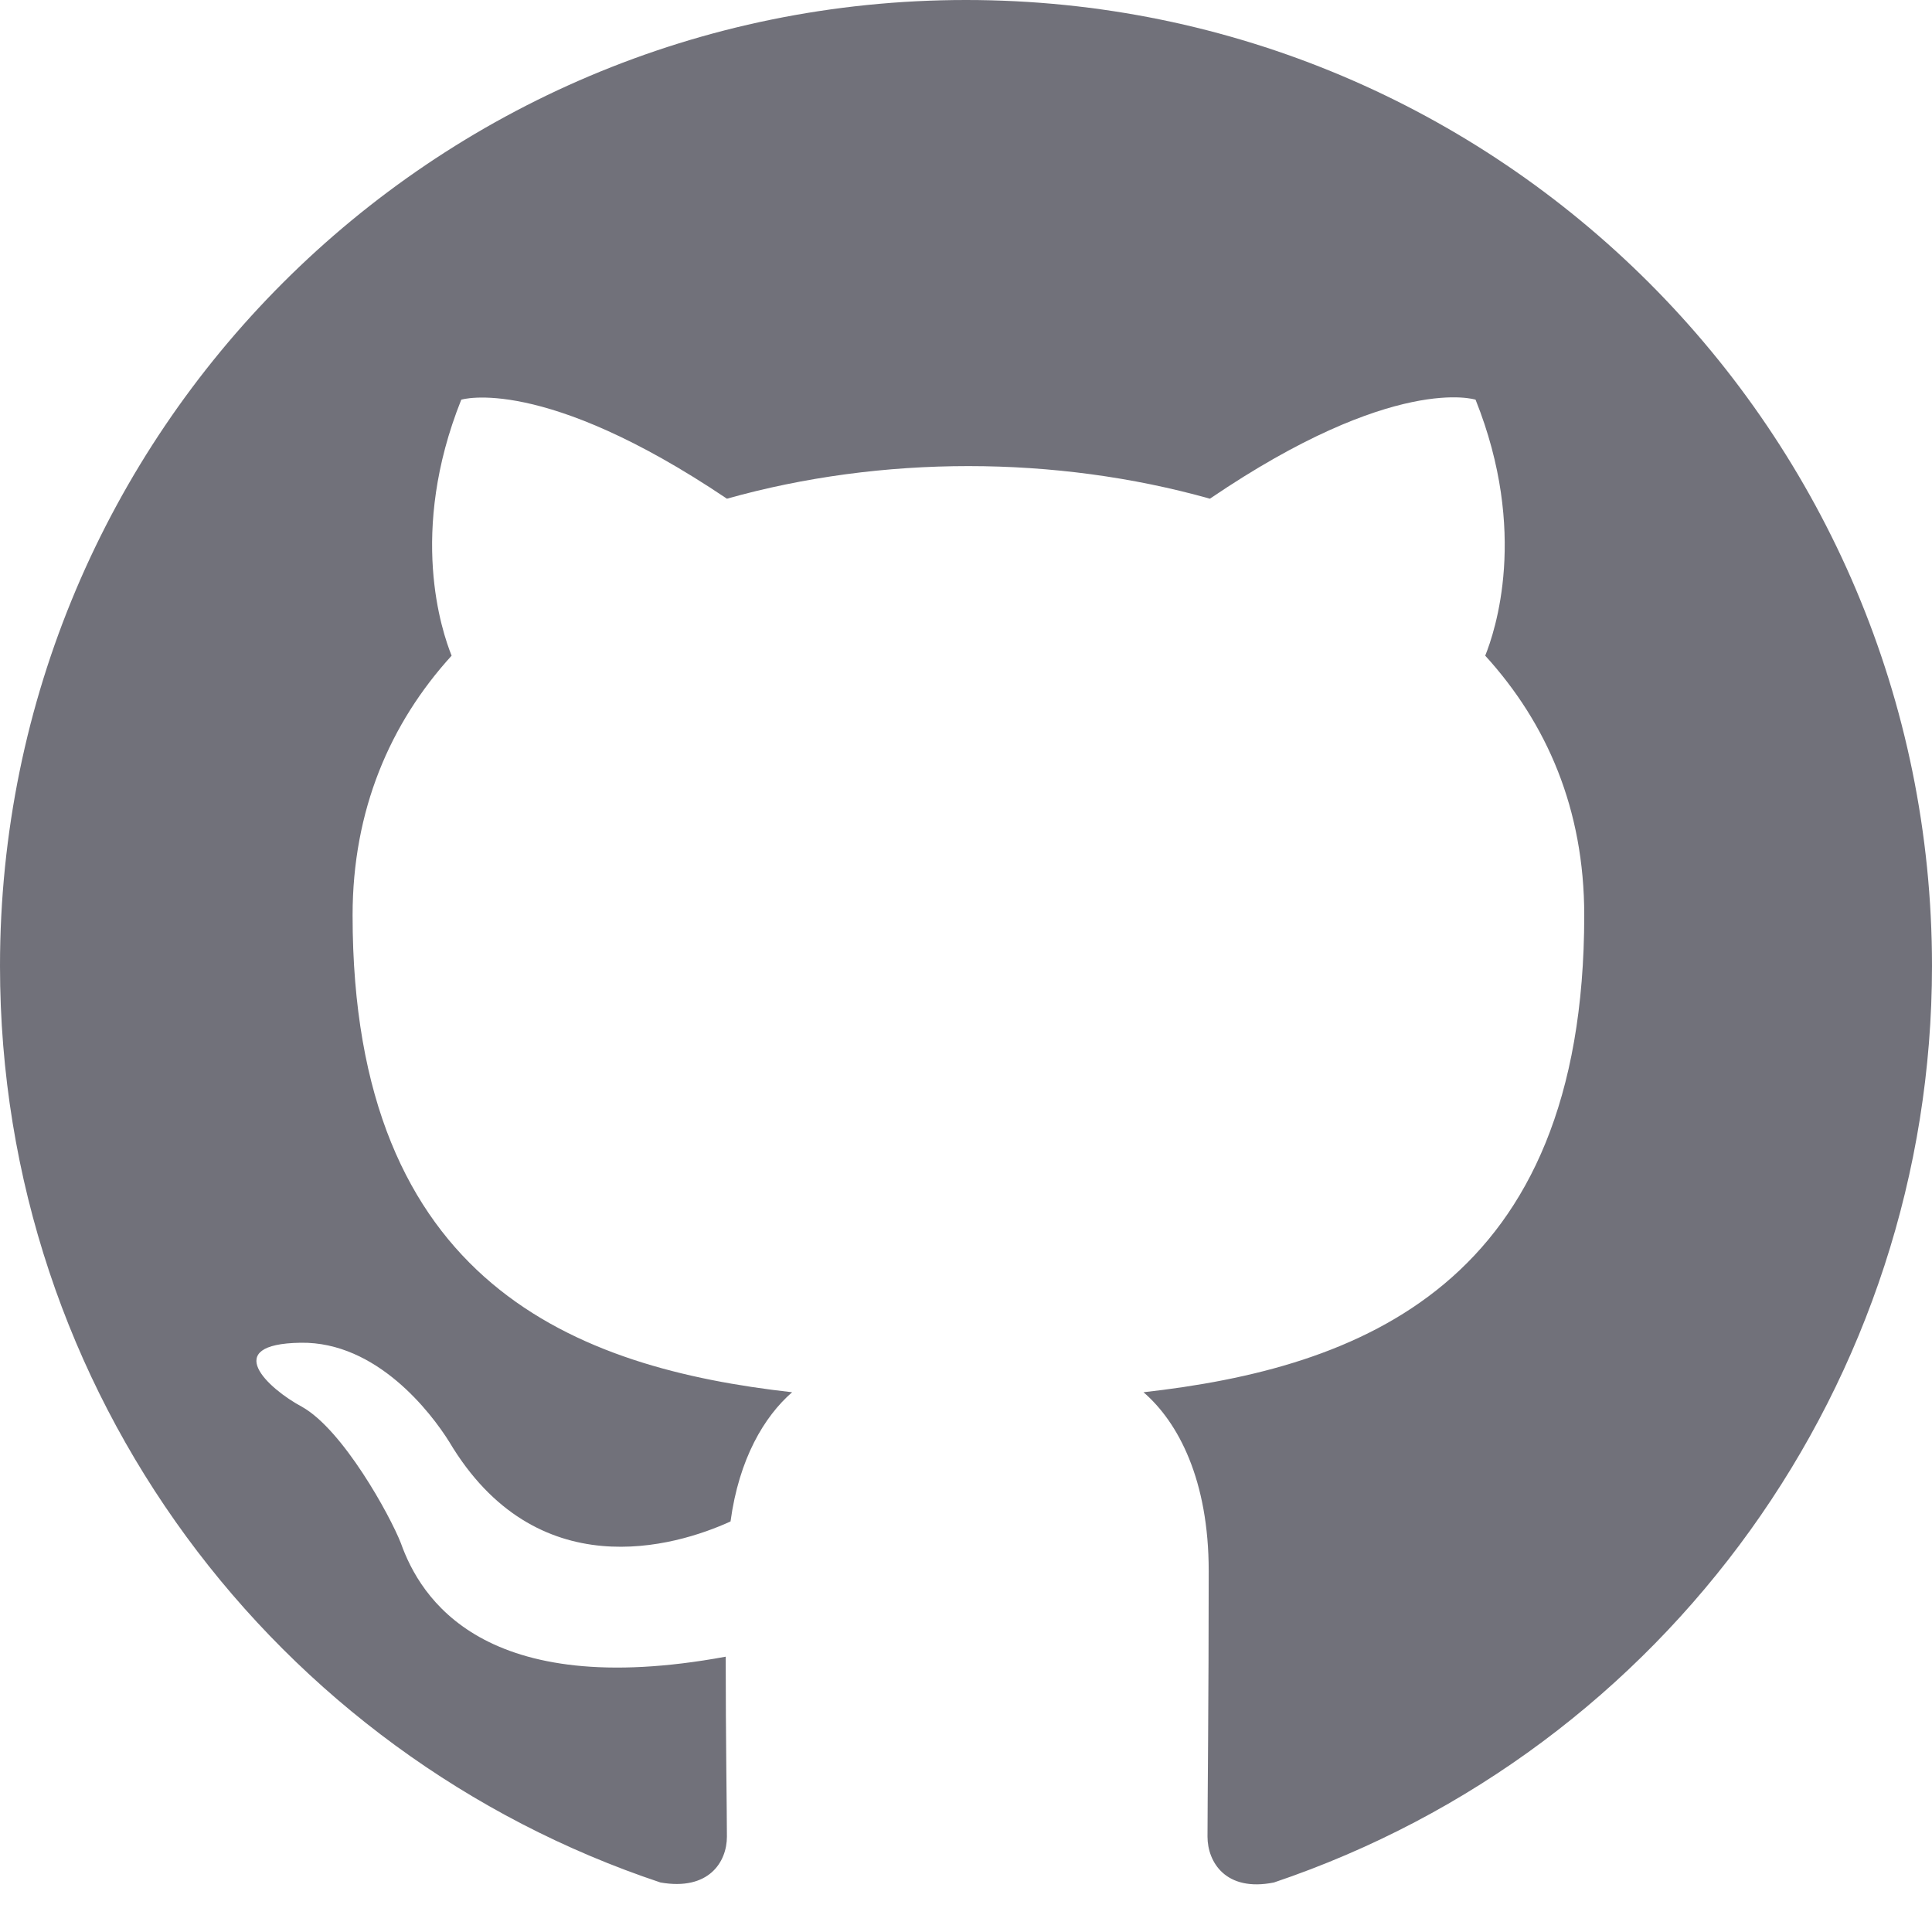
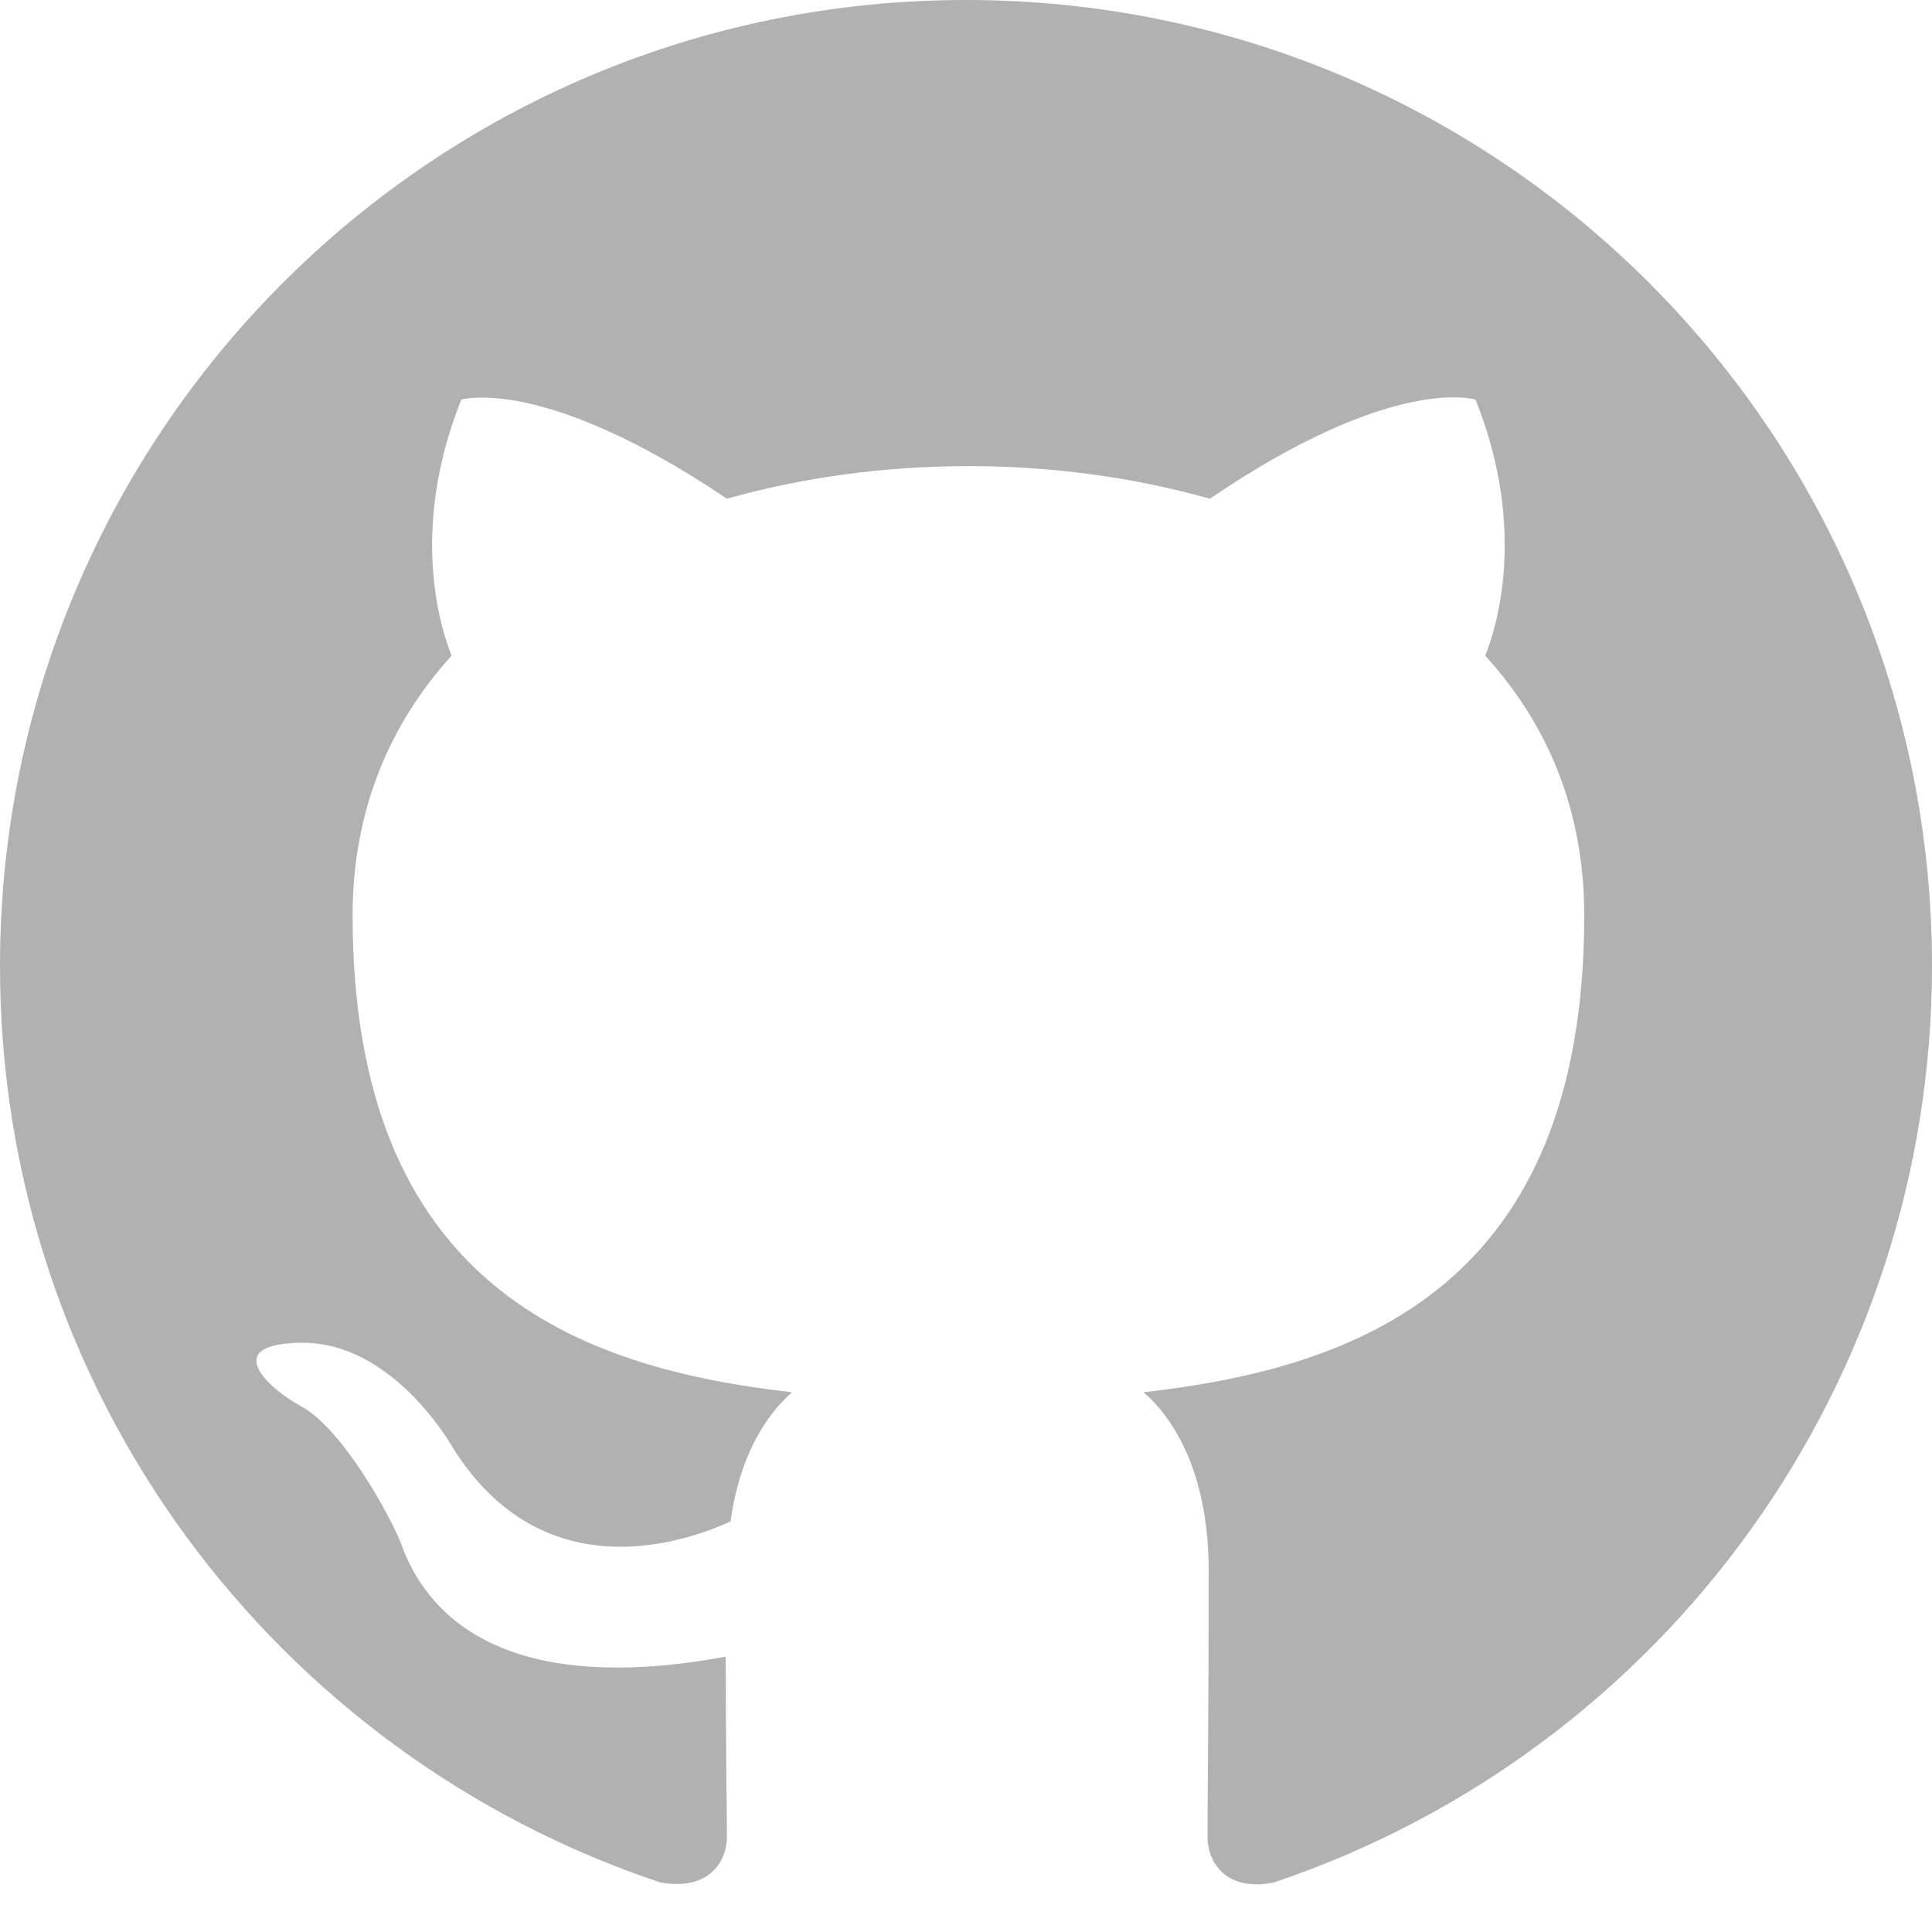
- <svg xmlns="http://www.w3.org/2000/svg" width="40" height="40" fill="#71717a" className="bi bi-github" viewBox="0 0 16 16">
+ <svg xmlns="http://www.w3.org/2000/svg" width="40" height="40" fill="#b1b1b1" className="bi bi-github" viewBox="0 0 16 16">
  <path d="M8 0C3.58 0 0 3.58 0 8c0 3.54 2.29 6.53 5.47 7.59.4.07.55-.17.55-.38 0-.19-.01-.82-.01-1.49-2.01.37-2.53-.49-2.69-.94-.09-.23-.48-.94-.82-1.13-.28-.15-.68-.52-.01-.53.63-.01 1.08.58 1.23.82.72 1.21 1.87.87 2.33.66.07-.52.28-.87.51-1.07-1.78-.2-3.64-.89-3.64-3.95 0-.87.31-1.59.82-2.15-.08-.2-.36-1.02.08-2.12 0 0 .67-.21 2.2.82.64-.18 1.32-.27 2-.27.68 0 1.36.09 2 .27 1.53-1.04 2.2-.82 2.2-.82.44 1.1.16 1.92.08 2.12.51.56.82 1.27.82 2.15 0 3.07-1.87 3.75-3.65 3.95.29.25.54.73.54 1.48 0 1.07-.01 1.93-.01 2.2 0 .21.15.46.55.38A8.012 8.012 0 0 0 16 8c0-4.42-3.58-8-8-8z" />
</svg>
